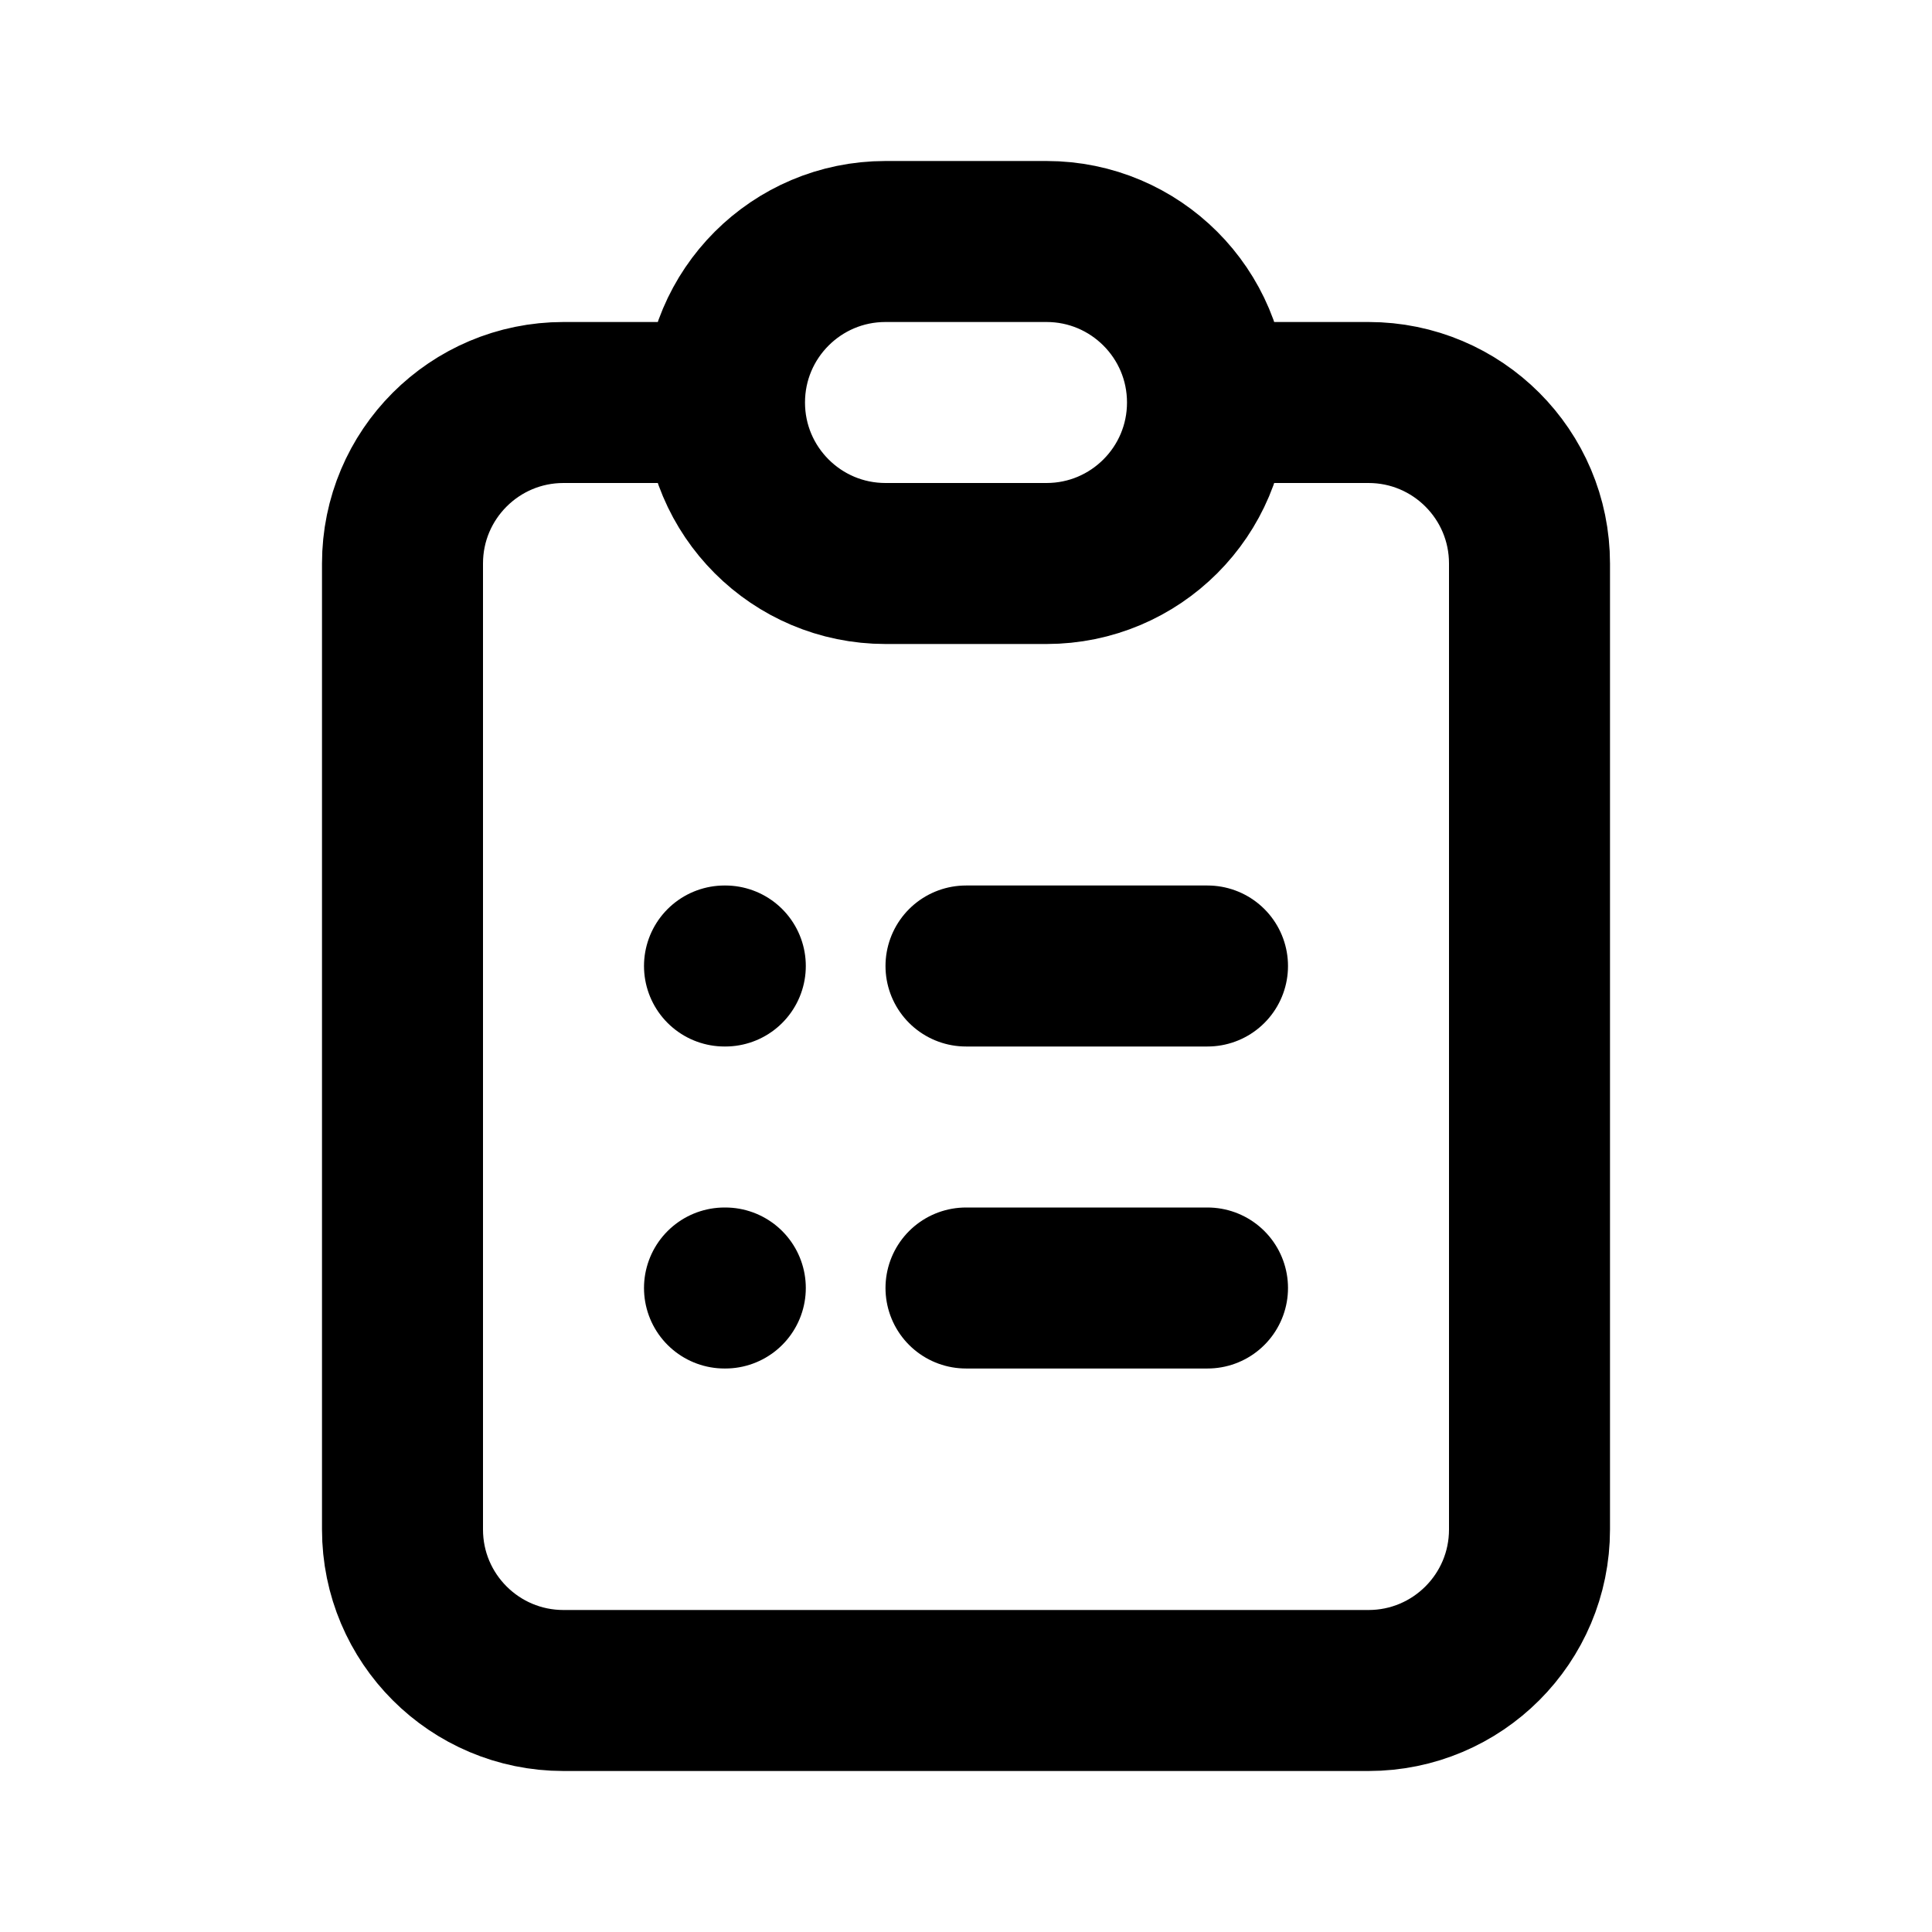
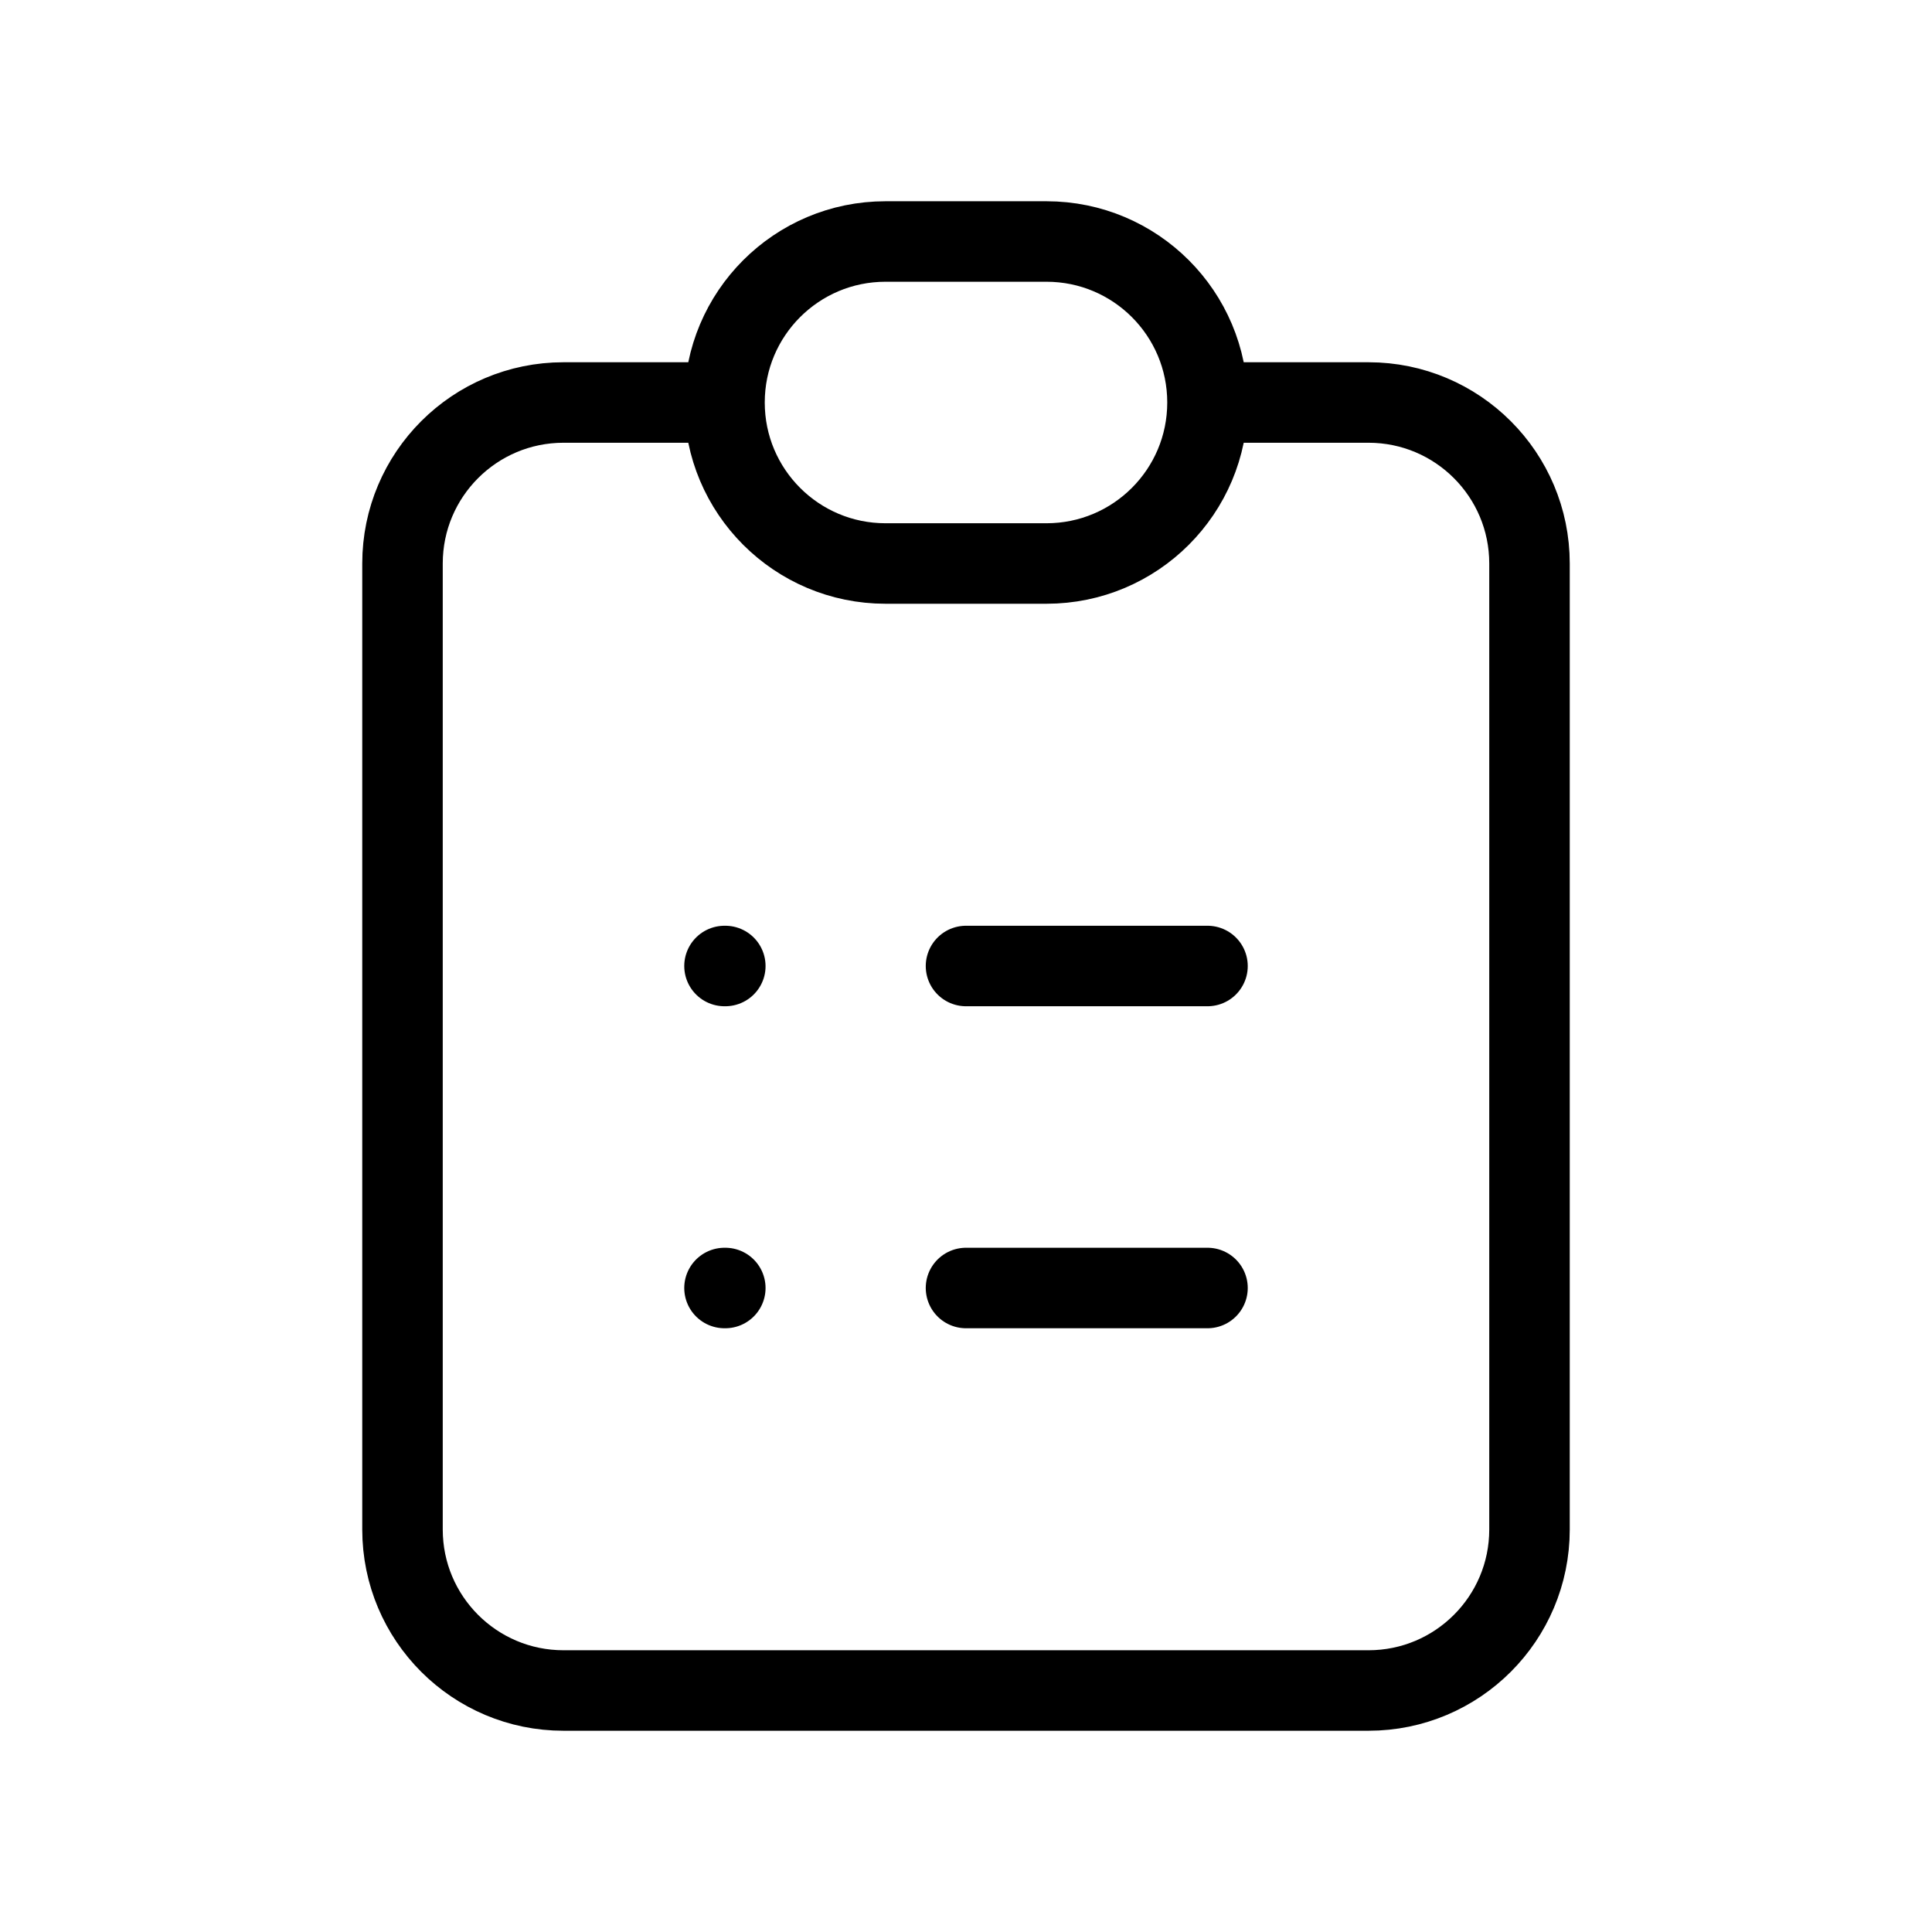
- <svg fill="none" stroke-linecap="round" stroke-linejoin="round" stroke-width="2" viewBox="0 0 24 24" stroke="currentColor">
+ <svg fill="none" stroke-linecap="round" stroke-linejoin="round" strokeWidth="2" viewBox="0 0 24 24" stroke="currentColor">
  <path d="M9 5H7a2 2 0 00-2 2v12a2 2 0 002 2h10a2 2 0 002-2V7a2 2 0 00-2-2h-2M9 5a2 2 0 002 2h2a2 2 0 002-2M9 5a2 2 0 012-2h2a2 2 0 012 2m-3 7h3m-3 4h3m-6-4h.01M9 16h.01" />
</svg>
